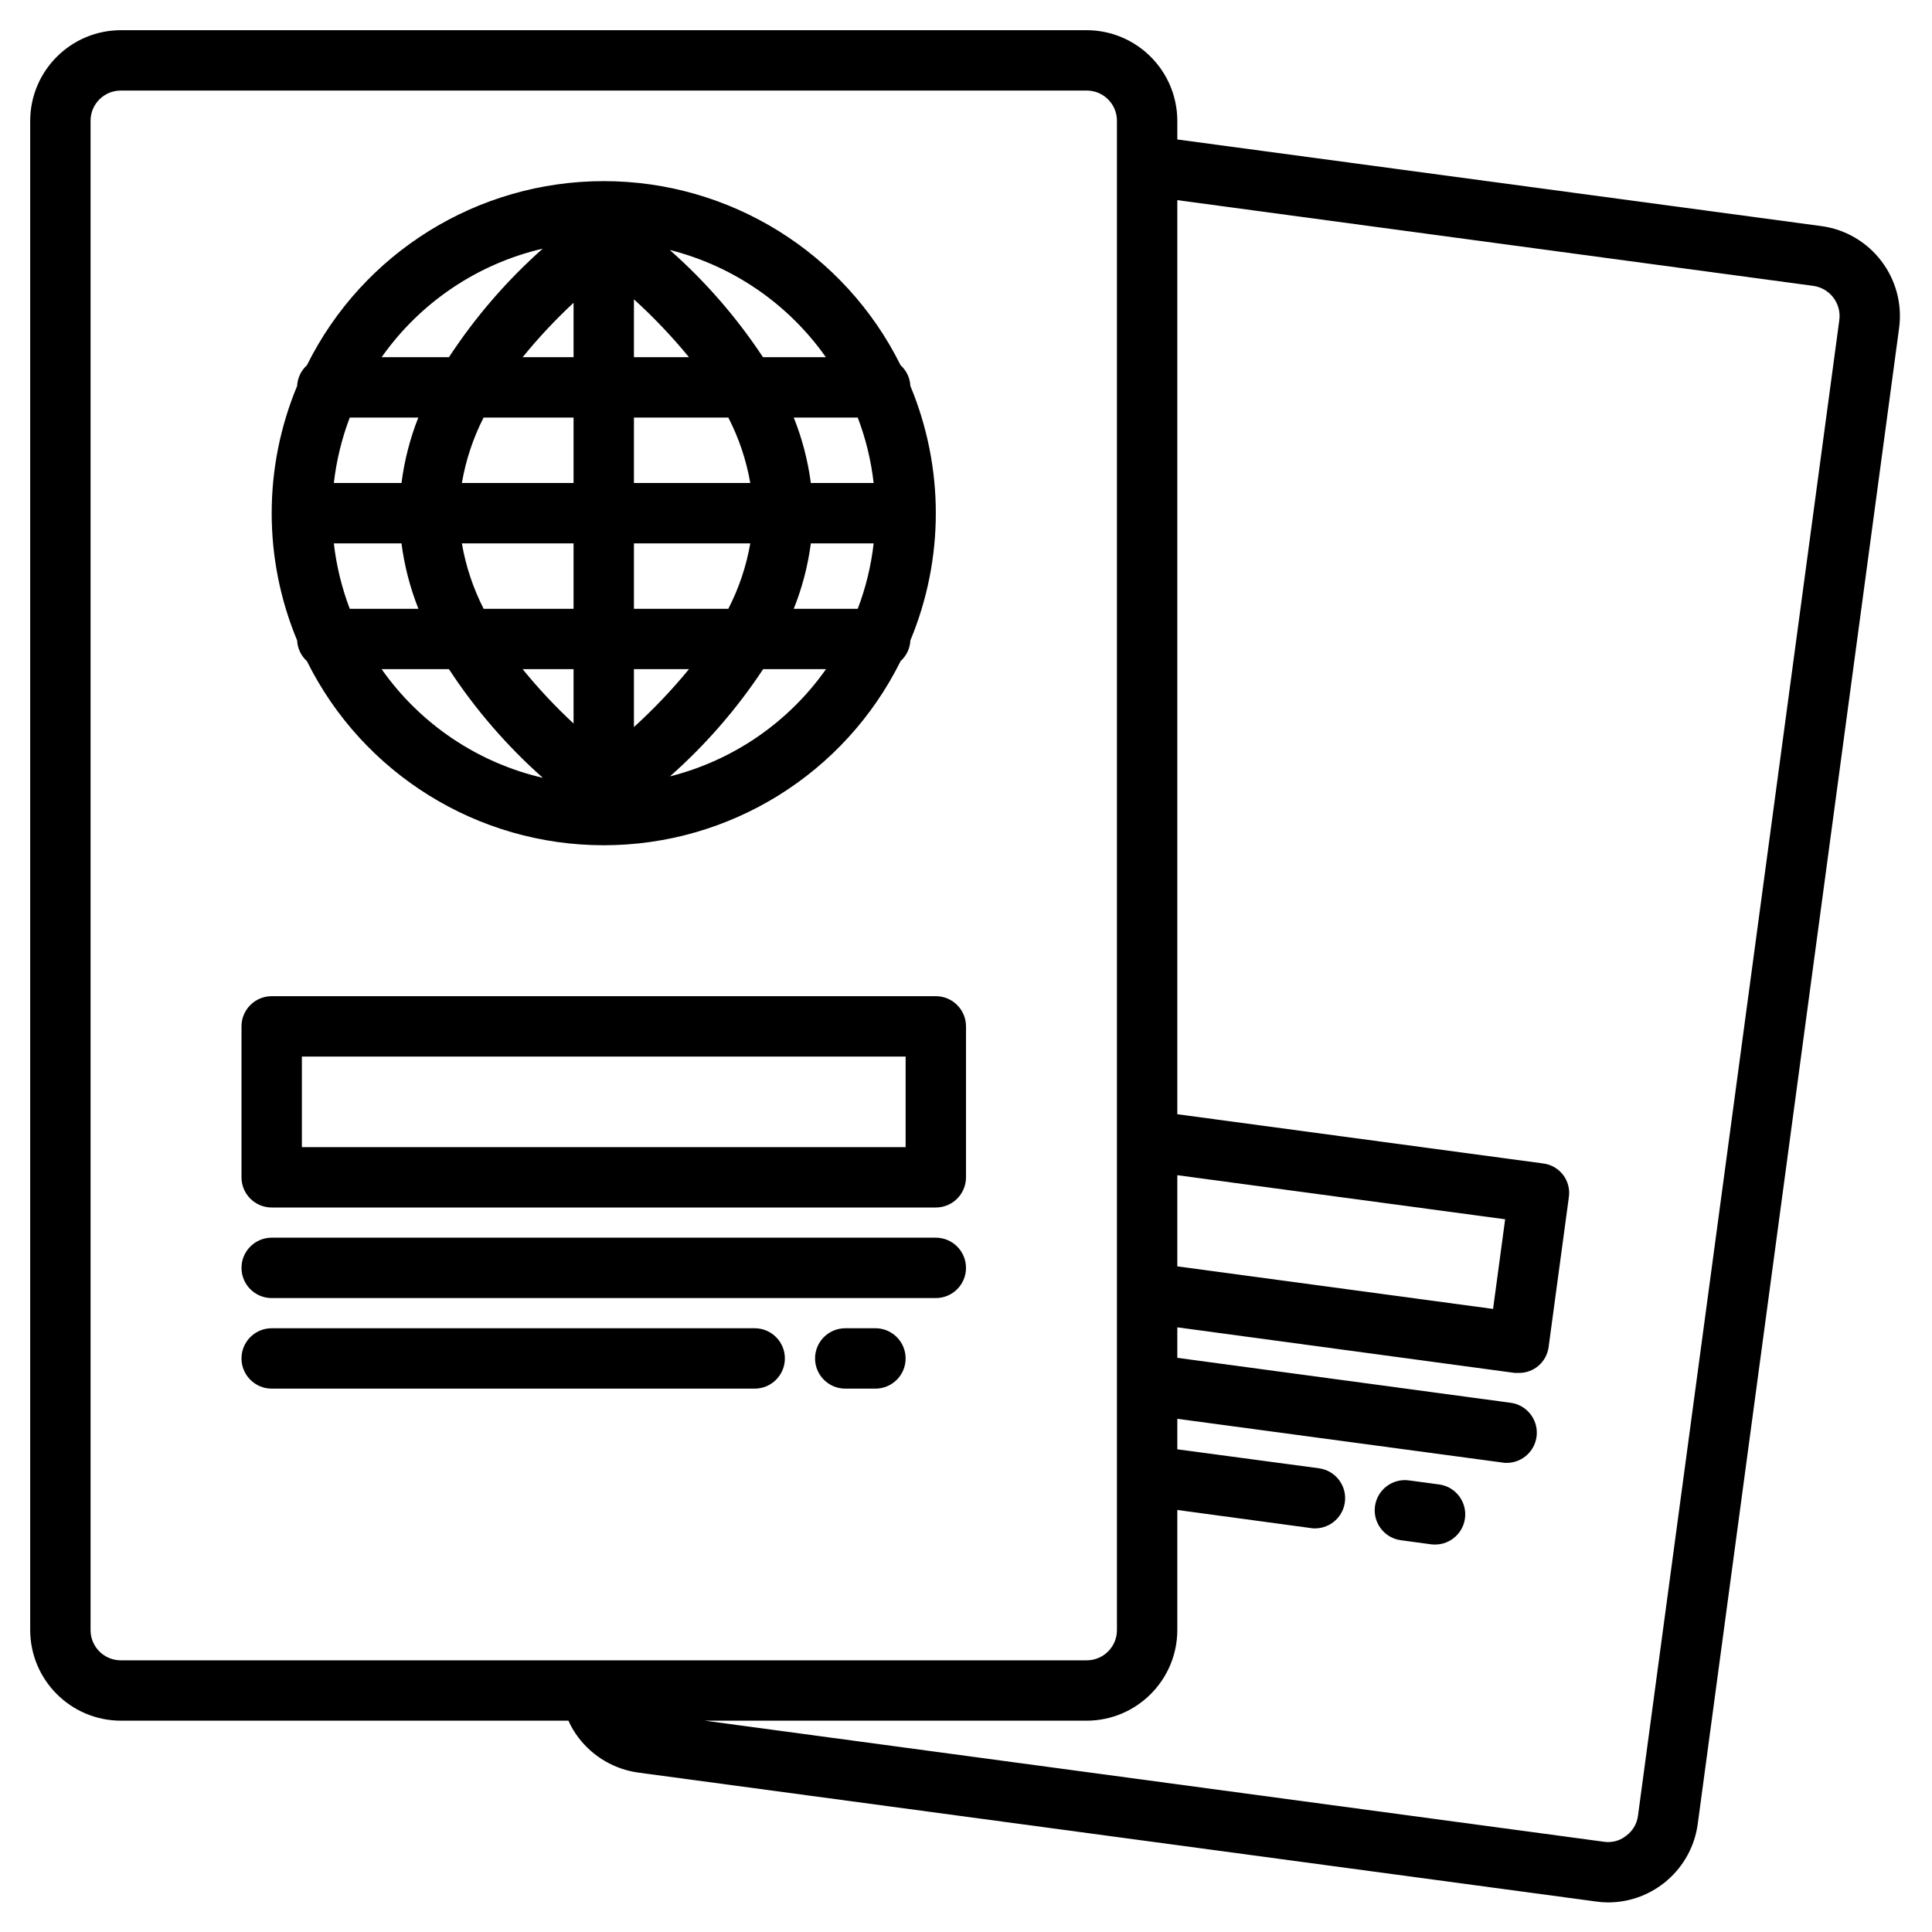
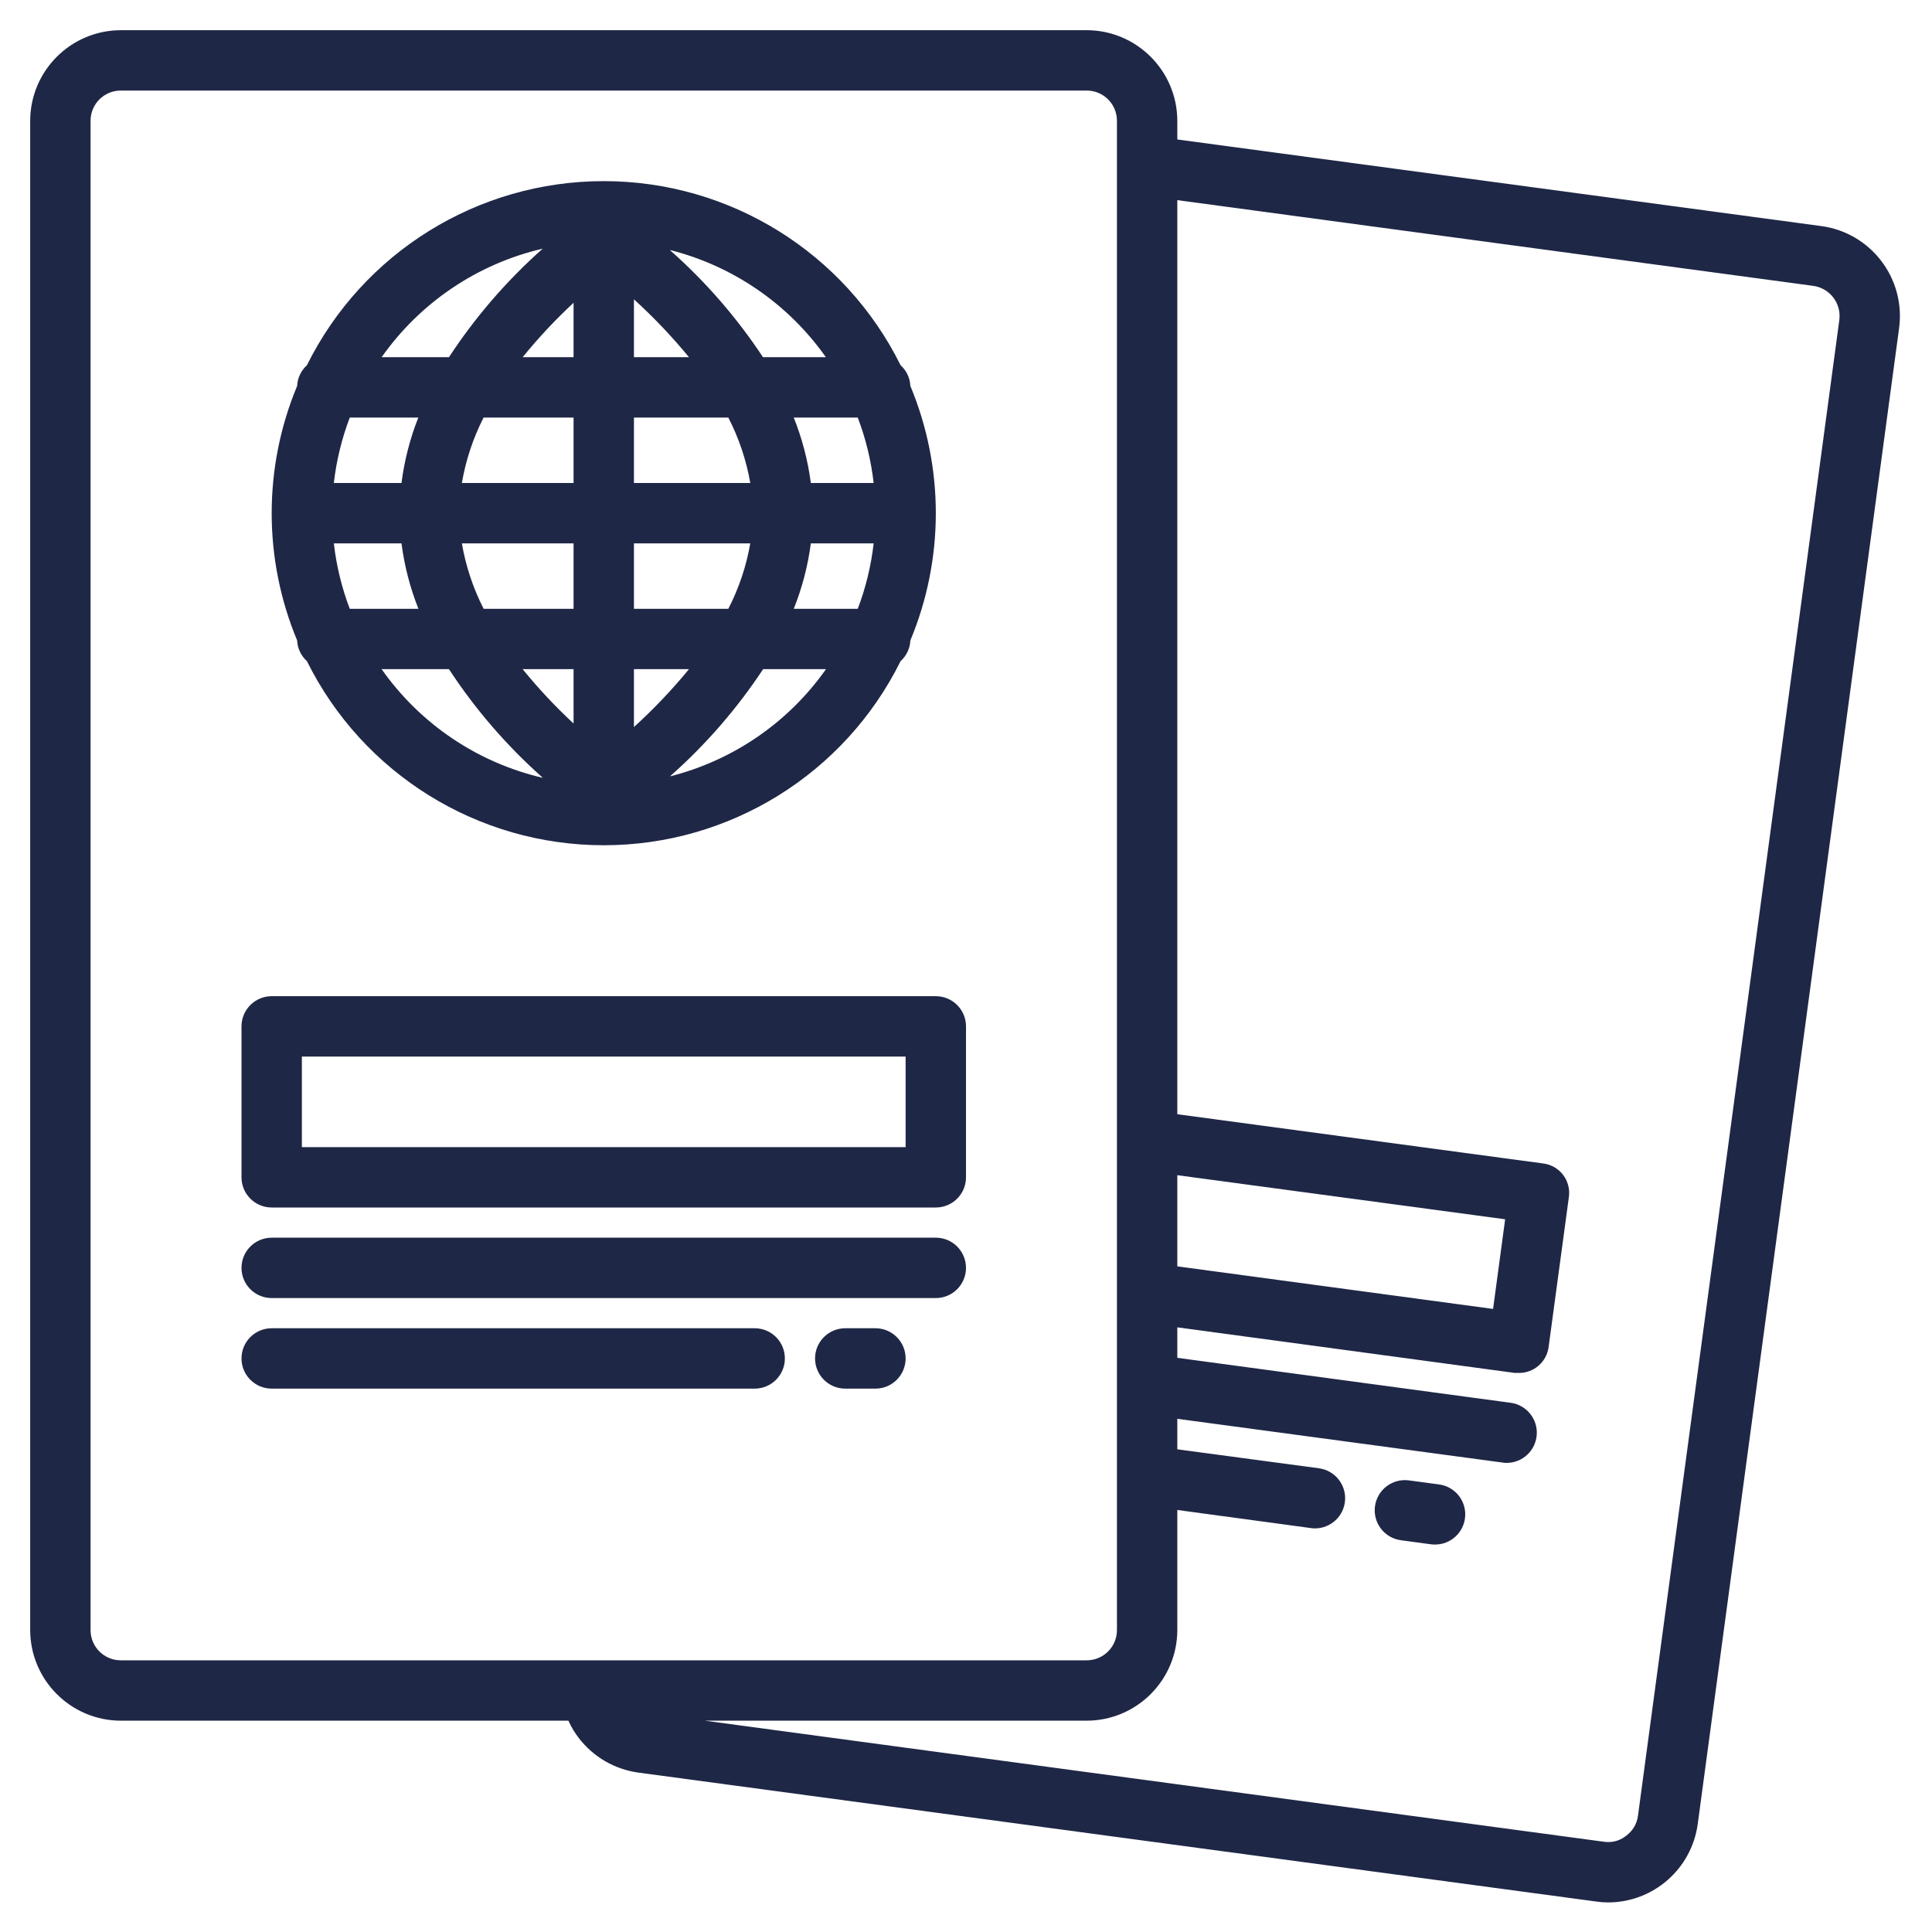
- <svg xmlns="http://www.w3.org/2000/svg" height="512" viewBox="0 0 64 64" width="512">
+ <svg xmlns="http://www.w3.org/2000/svg" fill="#1f2746" height="512" viewBox="0 0 64 64" width="512">
  <g id="Passport-2" data-name="Passport">
    <path d="m9.843 21.215a.986.986 0 0 0 .324.686 10.976 10.976 0 0 0 19.666 0 .982.982 0 0 0 .324-.686 10.959 10.959 0 0 0 0-8.43.982.982 0 0 0 -.324-.686 10.976 10.976 0 0 0 -19.666 0 .986.986 0 0 0 -.324.686 10.959 10.959 0 0 0 0 8.43zm1.216-3.215h2.241a8.983 8.983 0 0 0 .561 2.167h-2.275a8.954 8.954 0 0 1 -.527-2.167zm4.241 0h3.7v2.167h-2.979a7.6 7.6 0 0 1 -.721-2.167zm3.7 4.167v1.8a17.691 17.691 0 0 1 -1.687-1.8zm2 1.917v-1.917h1.823a18.06 18.06 0 0 1 -1.823 1.917zm0-3.917v-2.167h3.854a7.566 7.566 0 0 1 -.727 2.167zm5.86-2.167h2.081a8.907 8.907 0 0 1 -.527 2.167h-2.12a8.951 8.951 0 0 0 .566-2.167zm2.081-2h-2.081a8.951 8.951 0 0 0 -.566-2.167h2.12a8.907 8.907 0 0 1 .527 2.167zm-4.087 0h-3.854v-2.167h3.127a7.566 7.566 0 0 1 .727 2.167zm-3.854-4.167v-1.917a18.06 18.06 0 0 1 1.823 1.917zm-2-1.8v1.8h-1.687a17.691 17.691 0 0 1 1.687-1.803zm0 3.8v2.167h-3.7a7.6 7.6 0 0 1 .719-2.167zm-5.7 2.167h-2.241a8.954 8.954 0 0 1 .527-2.167h2.271a8.983 8.983 0 0 0 -.557 2.167zm-.654 6.167h2.226a17.974 17.974 0 0 0 3.111 3.6 9.021 9.021 0 0 1 -5.341-3.6zm9.545 3.553a17.911 17.911 0 0 0 3.088-3.553h2.083a9.019 9.019 0 0 1 -5.175 3.553zm5.171-13.887h-2.087a17.911 17.911 0 0 0 -3.088-3.553 9.019 9.019 0 0 1 5.171 3.553zm-9.379-3.6a17.974 17.974 0 0 0 -3.111 3.6h-2.23a9.021 9.021 0 0 1 5.337-3.596z" />
    <path d="m31 33h-22a1 1 0 0 0 -1 1v5a1 1 0 0 0 1 1h22a1 1 0 0 0 1-1v-5a1 1 0 0 0 -1-1zm-1 5h-20v-3h20z" />
    <path d="m31 41h-22a1 1 0 0 0 0 2h22a1 1 0 0 0 0-2z" />
    <path d="m25 44h-16a1 1 0 0 0 0 2h16a1 1 0 0 0 0-2z" />
    <path d="m29 44h-1a1 1 0 0 0 0 2h1a1 1 0 0 0 0-2z" />
    <path d="m60.34 7.49-21.34-2.87v-.62a3.009 3.009 0 0 0 -3-3h-32a3.009 3.009 0 0 0 -3 3v50a3.009 3.009 0 0 0 3 3h14.83a2.77 2.77 0 0 0 .34.57 3 3 0 0 0 1.98 1.15l31.72 4.27a2.693 2.693 0 0 0 .4.03 3 3 0 0 0 2.97-2.6l6.67-49.55a3.007 3.007 0 0 0 -2.57-3.38zm-21.34 31.44 10.86 1.46-.4 2.97-10.46-1.41zm-35 16.07a1 1 0 0 1 -1-1v-50a1 1 0 0 1 1-1h32a1 1 0 0 1 1 1v50a1 1 0 0 1 -1 1zm50.26 5.15a.968.968 0 0 1 -.39.66.927.927 0 0 1 -.59.21.757.757 0 0 1 -.15-.01l-29.78-4.01h12.65a3.009 3.009 0 0 0 3-3v-3.98l4.43.6a.66.66 0 0 0 .14.01 1 1 0 0 0 .13-1.99l-4.7-.63v-1.01l10.78 1.45a.615.615 0 0 0 .13.01 1 1 0 0 0 .14-1.99l-11.05-1.49v-1.01l11.18 1.51h.13a.986.986 0 0 0 .99-.86l.67-4.96a.981.981 0 0 0 -.86-1.12l-12.11-1.63v-30.28l21.07 2.84a1.01 1.01 0 0 1 .86 1.13z" />
    <path d="m47.664 49.173-.991-.133a1 1 0 1 0 -.268 1.982l.991.134a1.043 1.043 0 0 0 .135.009 1 1 0 0 0 .133-1.992z" />
  </g>
</svg>
